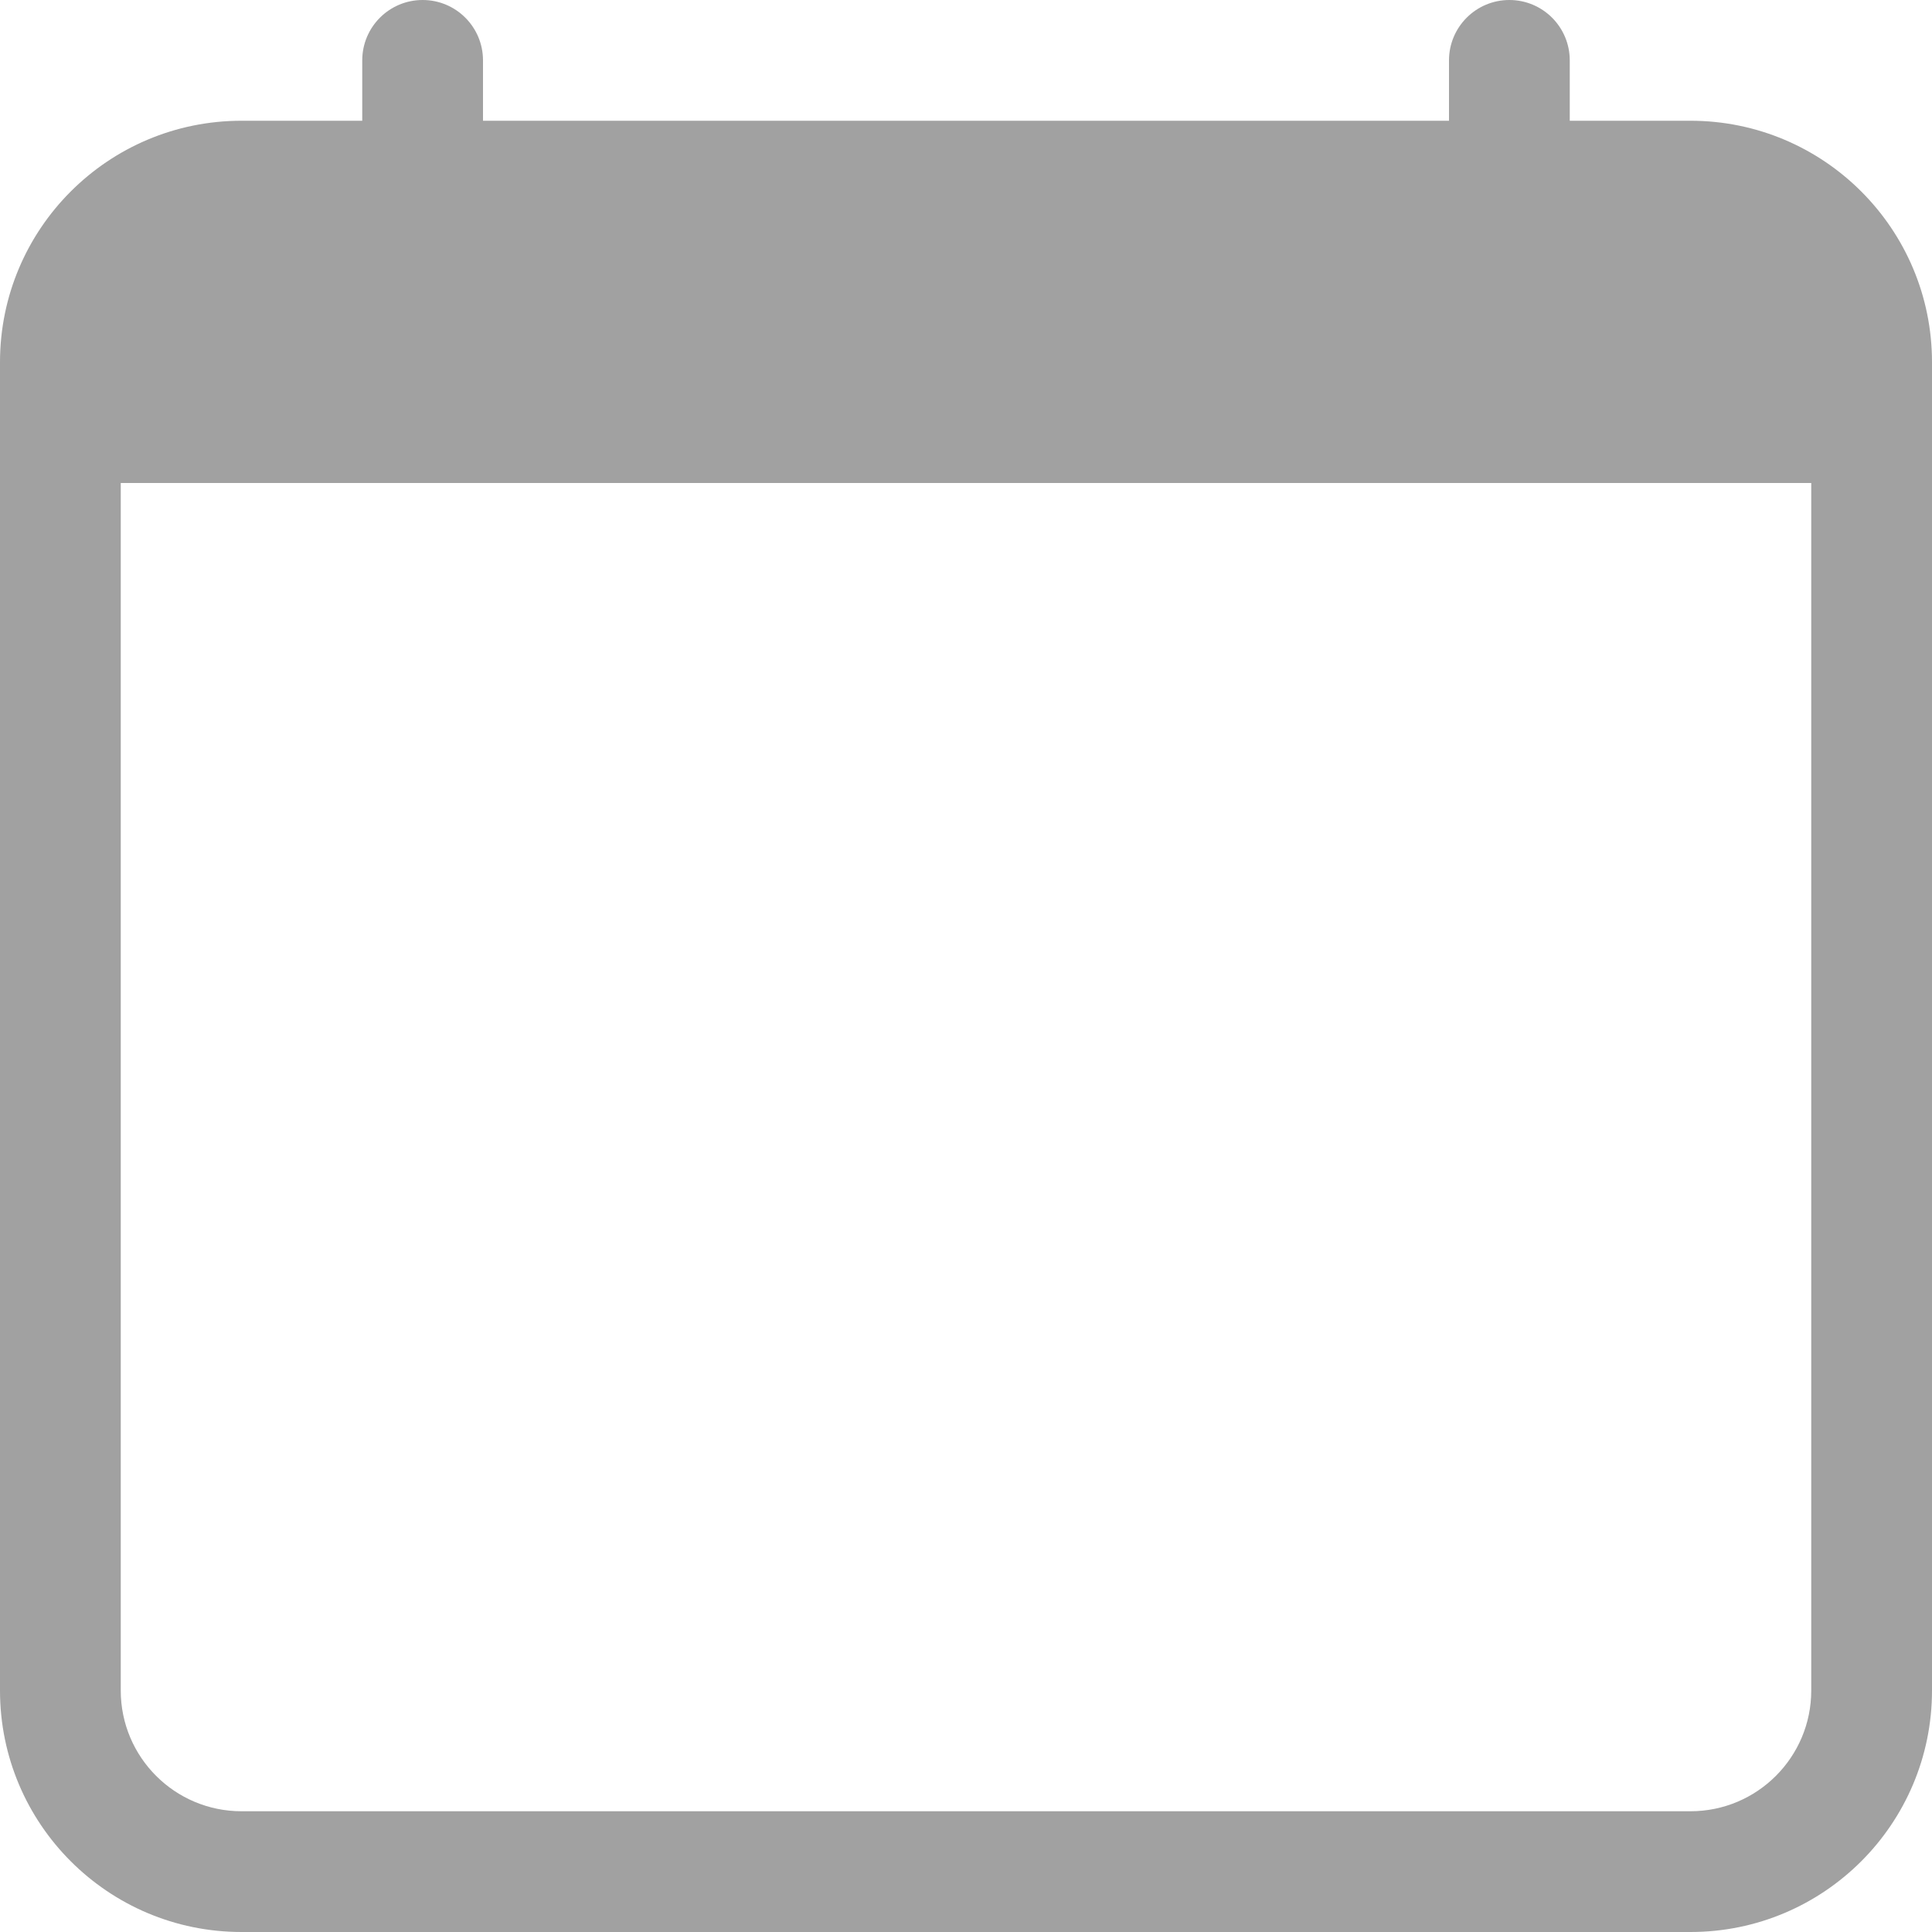
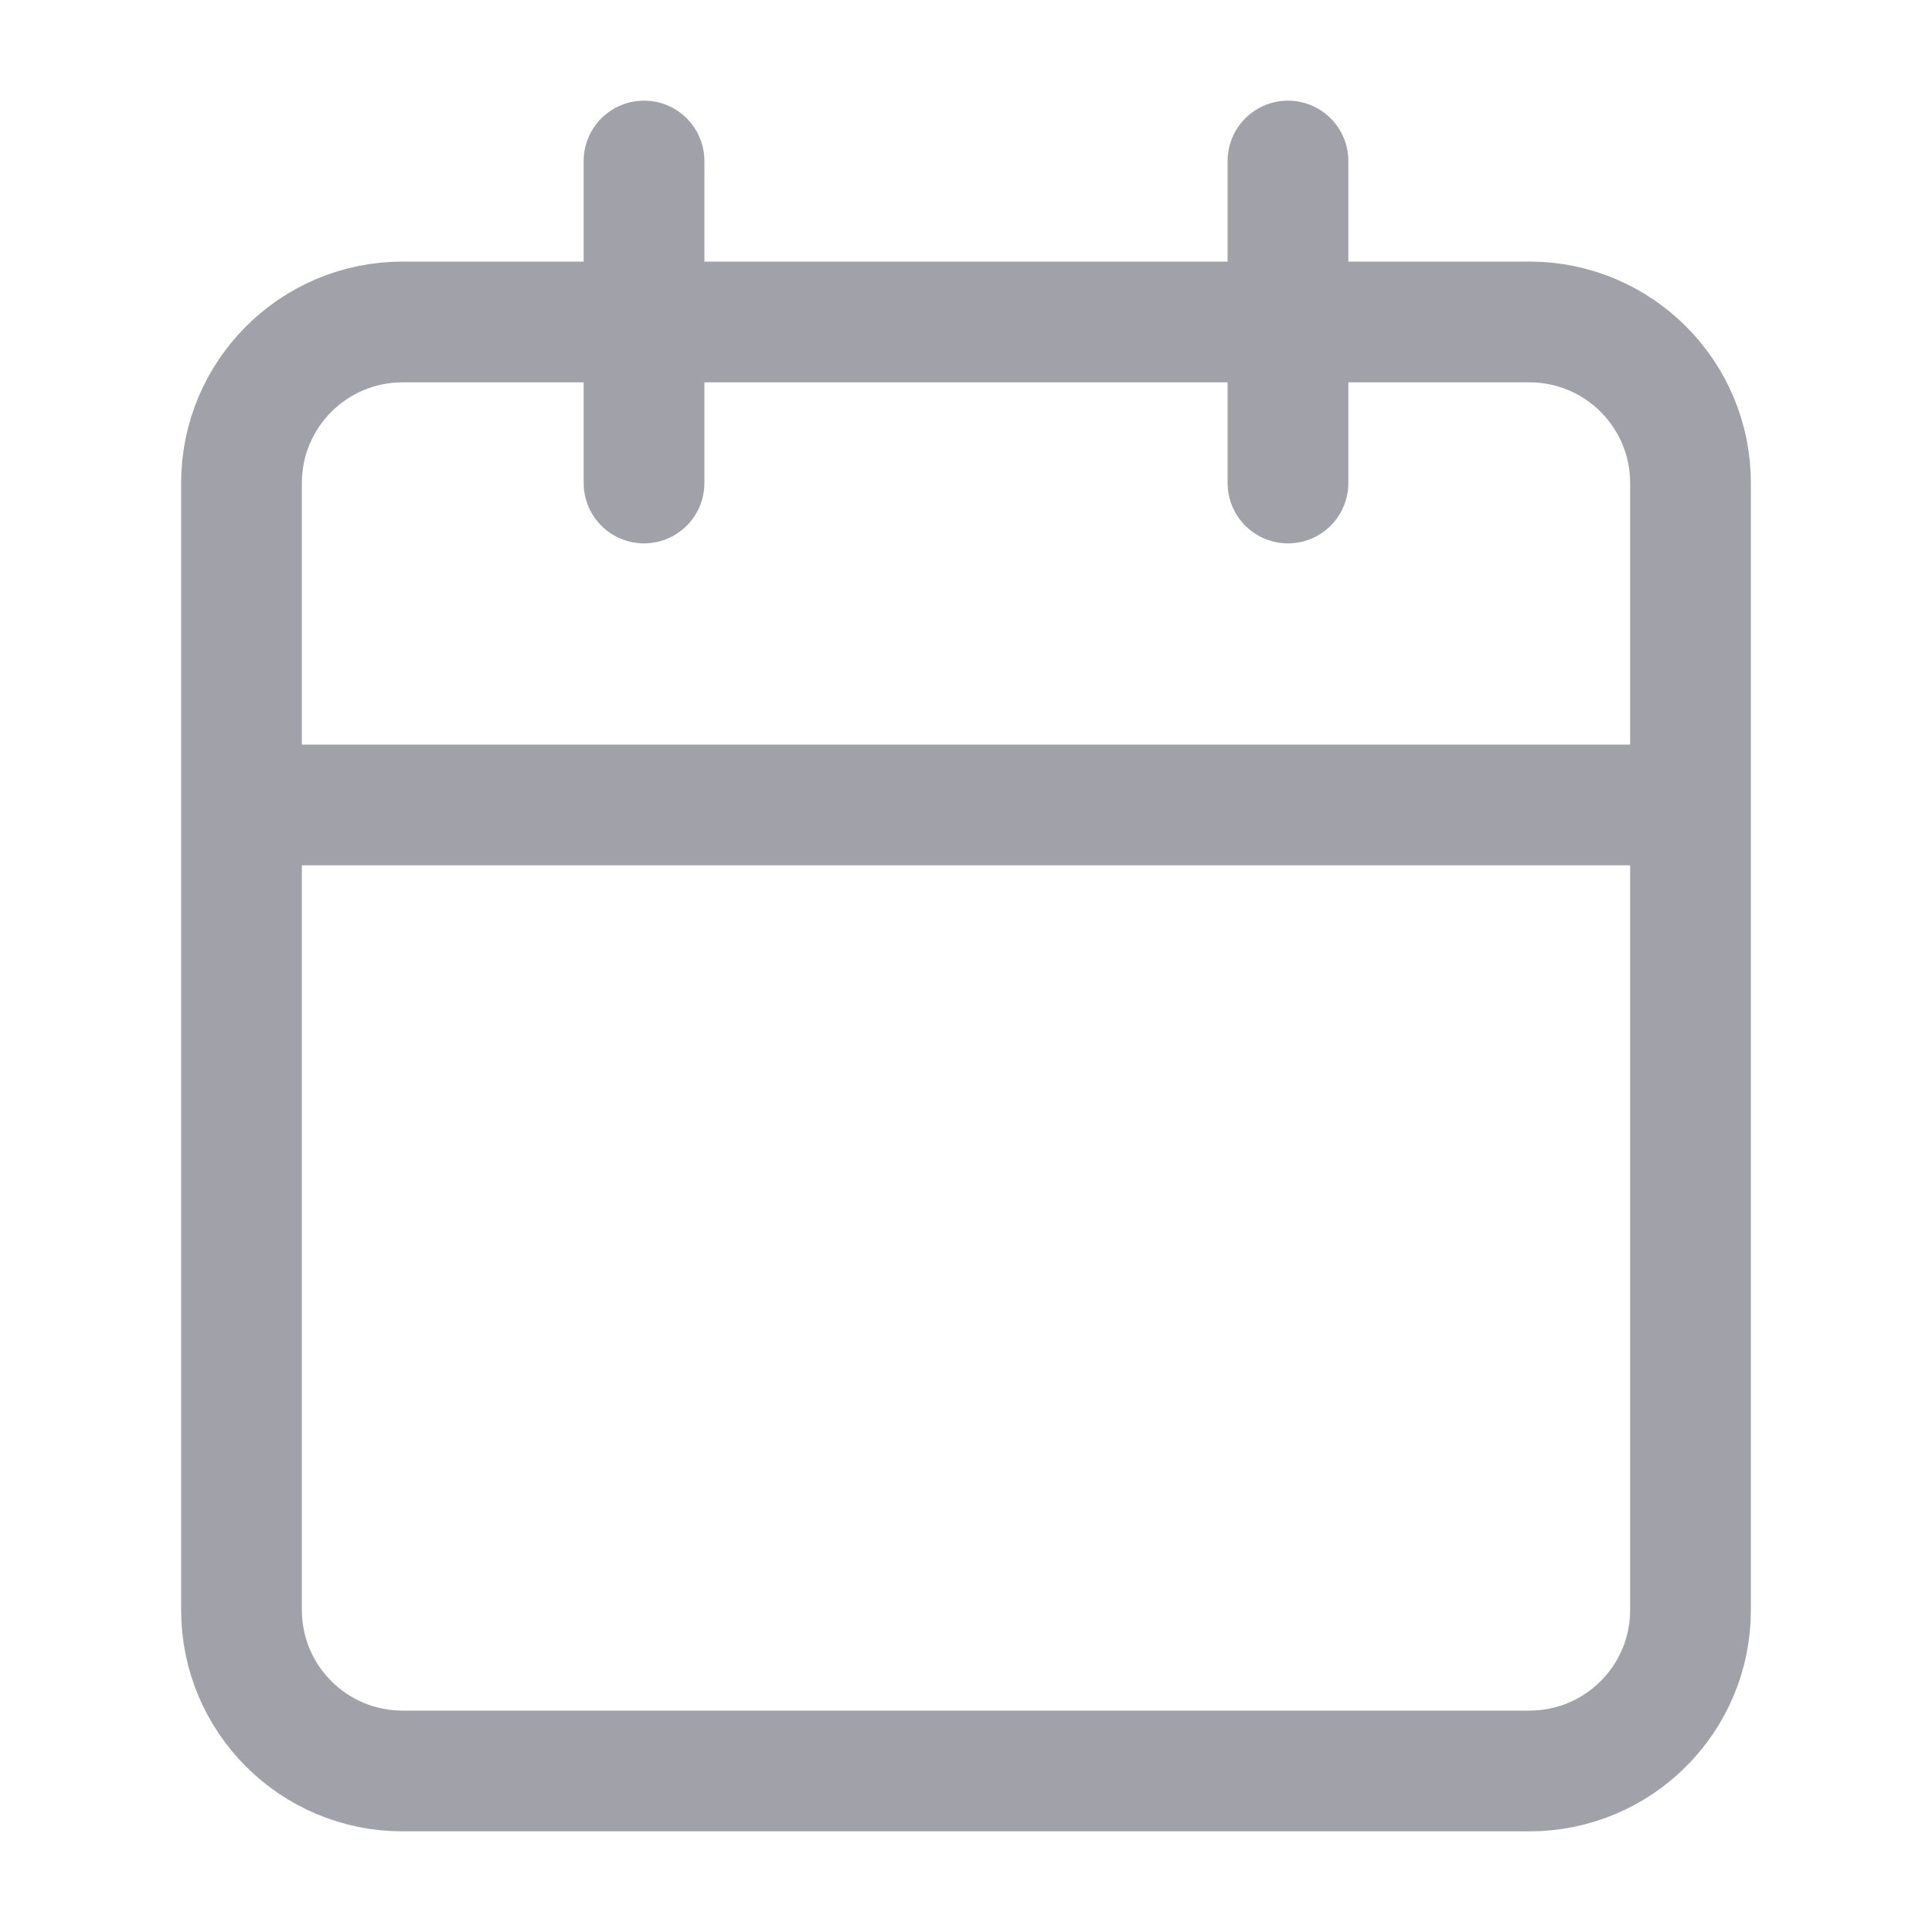
- <svg xmlns="http://www.w3.org/2000/svg" width="16" height="16" fill="#A1A1A1" class="bi bi-calendar" viewBox="0 0 16 16">
-   <path d="M3.5 0a.5.5 0 0 1 .5.5V1h8V.5a.5.5 0 0 1 1 0V1h1a2 2 0 0 1 2 2v11a2 2 0 0 1-2 2H2a2 2 0 0 1-2-2V3a2 2 0 0 1 2-2h1V.5a.5.5 0 0 1 .5-.5M1 4v10a1 1 0 0 0 1 1h12a1 1 0 0 0 1-1V4z" />
+ <svg xmlns="http://www.w3.org/2000/svg" width="20" height="20" viewBox="0 0 20 20" fill="none">
+   <path d="M6.667 1.667V5M13.333 1.667V5M2.5 8.333H17.5M4.167 3.333H15.833C16.754 3.333 17.5 4.08 17.5 5V16.667C17.5 17.587 16.754 18.333 15.833 18.333H4.167C3.246 18.333 2.5 17.587 2.5 16.667V5C2.5 4.08 3.246 3.333 4.167 3.333Z" stroke="#A1A1AA" stroke-width="1.25" stroke-linecap="round" stroke-linejoin="round" />
</svg>
